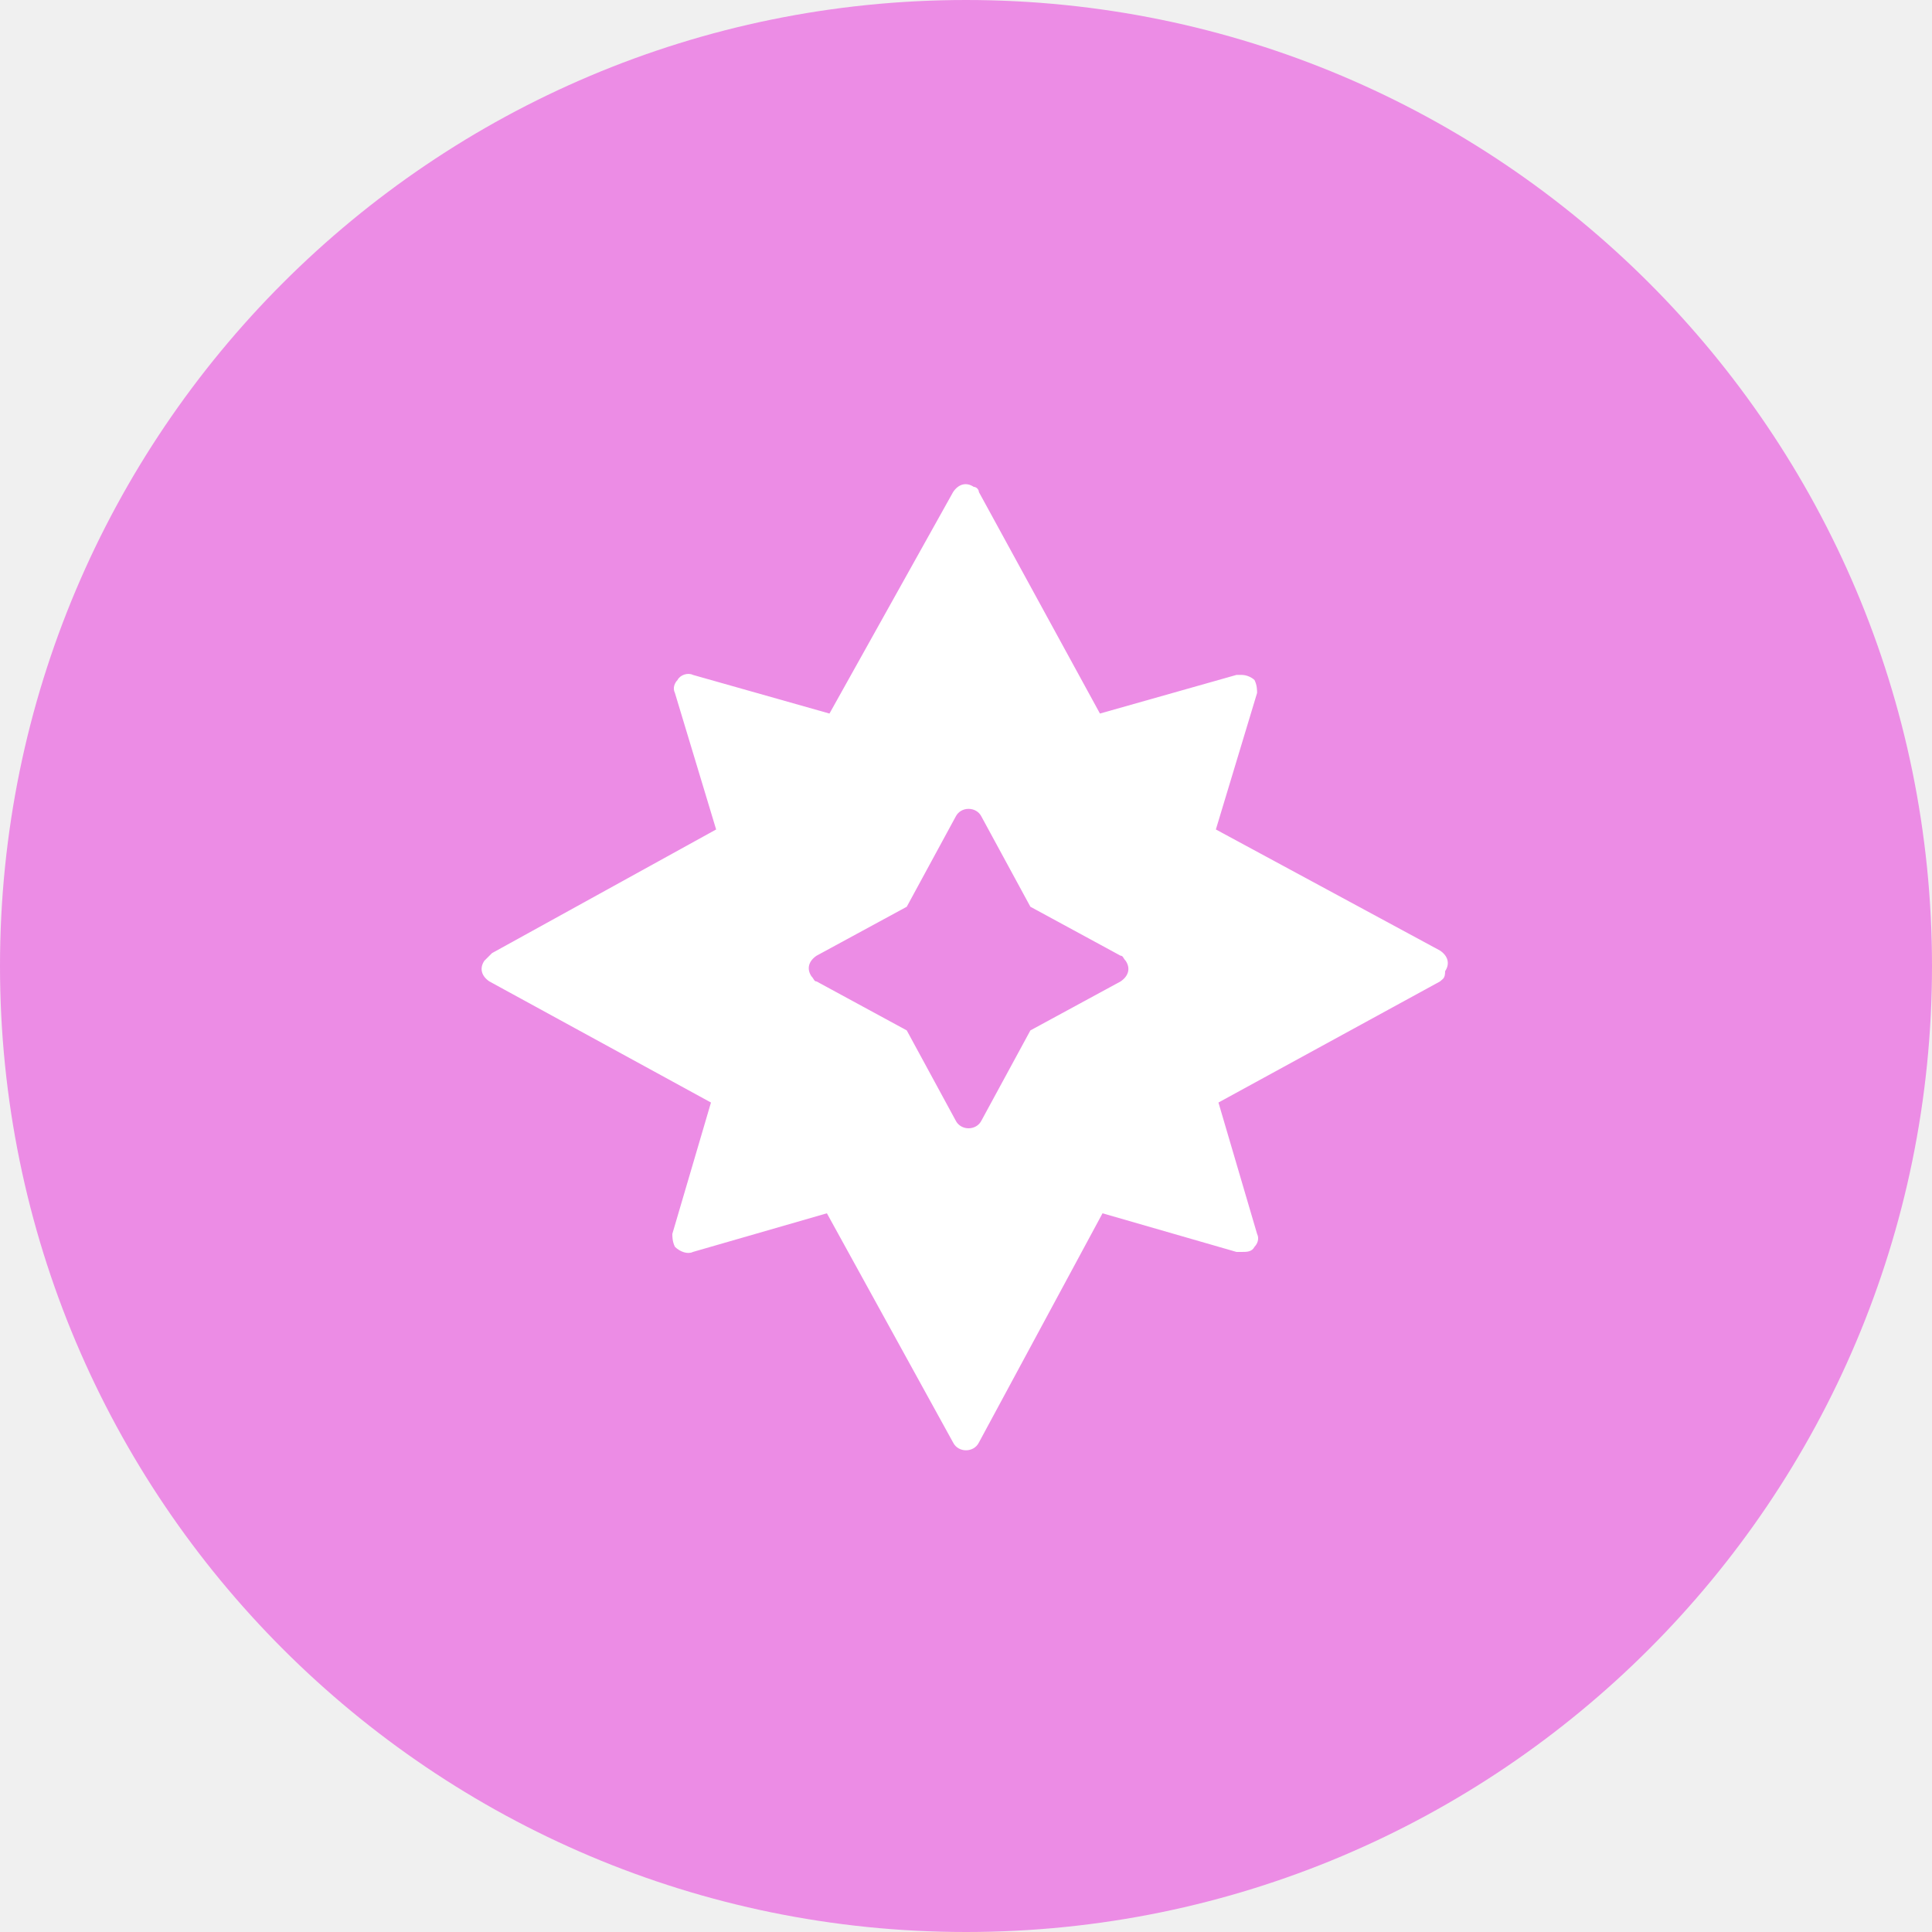
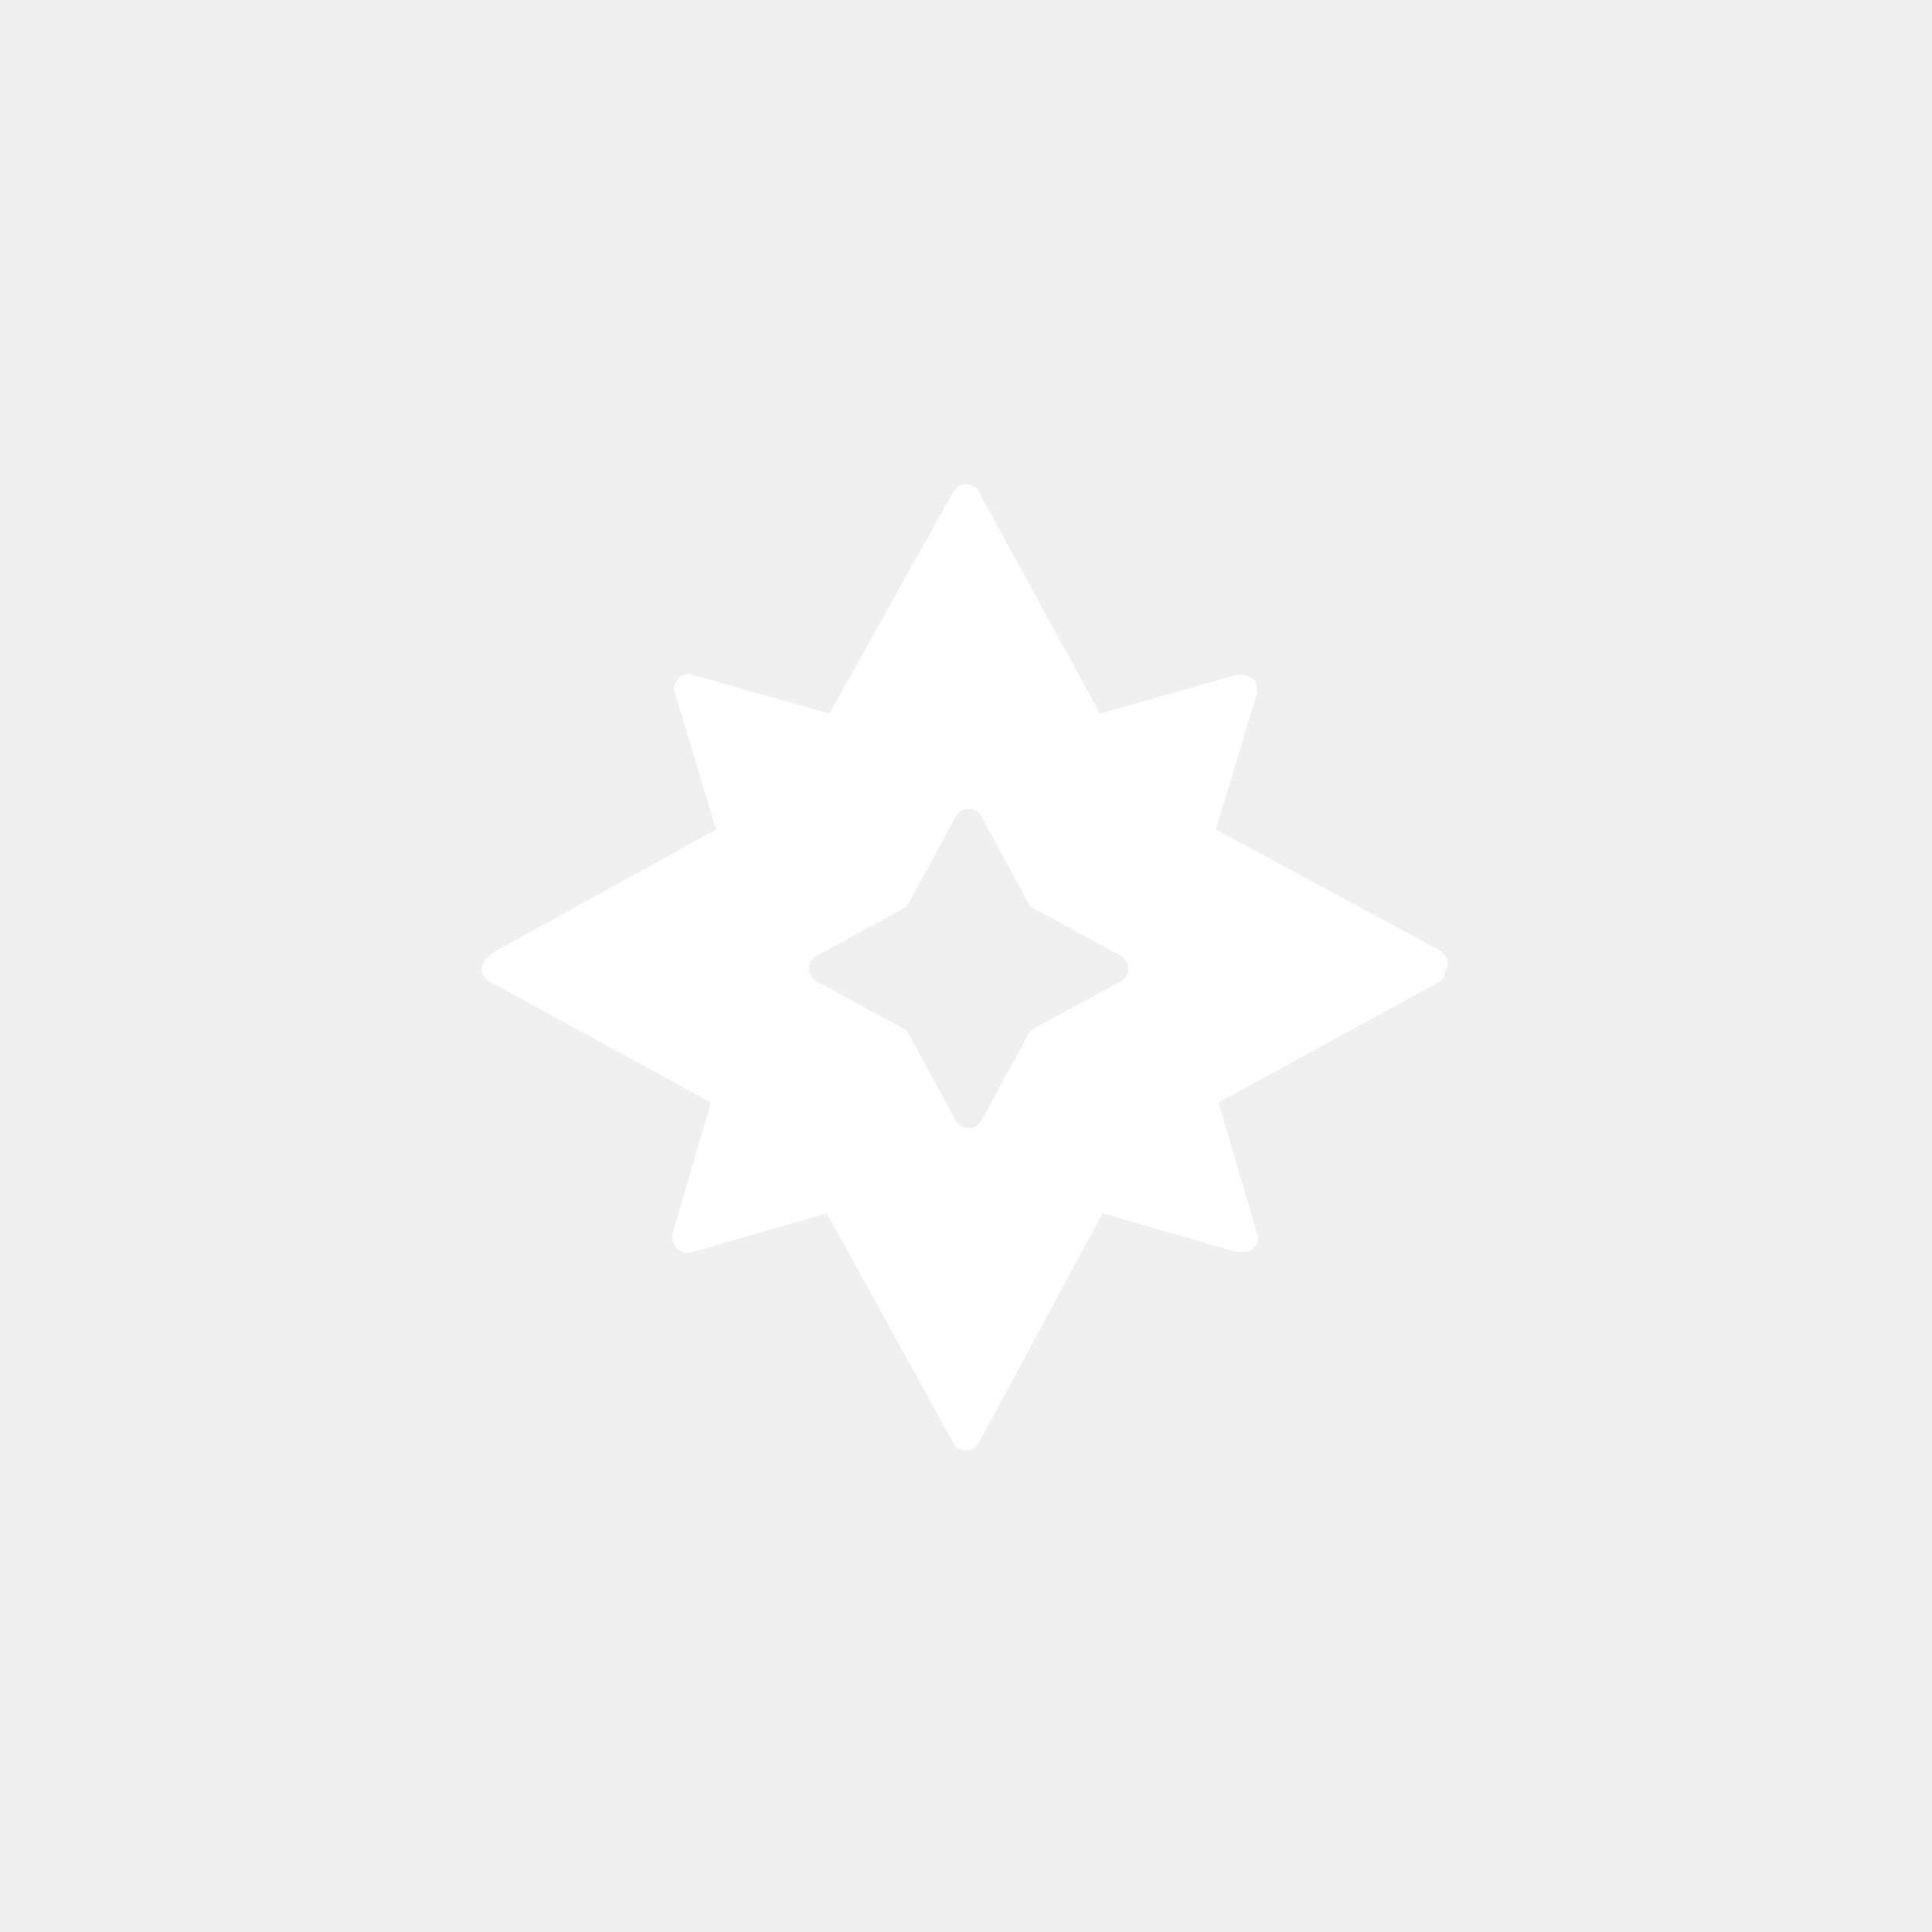
<svg xmlns="http://www.w3.org/2000/svg" version="1.1" x="0px" y="0px" viewBox="0 0 75 75" style="enable-background:new 0 0 75 75;" xml:space="preserve">
  <g id="Types_Fairy">
-     <circle fill="#EC8CE5" cx="37.5" cy="37.5" r="37.5" />
    <path id="Star" transform="translate(15 15)" fill="#fff" d="M22.5,41.3c-0.2,0-0.4-0.1-0.5-0.3l-4.9-8.9l-5.2,1.5c-0.2,0.1-0.5,0-0.7-0.2   c-0.1-0.2-0.1-0.4-0.1-0.5l1.5-5.1l-8.6-4.7c-0.3-0.2-0.4-0.5-0.2-0.8C3.9,22.2,4,22.1,4.1,22l8.7-4.8l-1.6-5.3   c-0.1-0.2,0-0.4,0.1-0.5c0.1-0.2,0.4-0.3,0.6-0.2l5.3,1.5L22,4.1c0.2-0.3,0.5-0.4,0.8-0.2C22.9,3.9,23,4,23,4.1l4.7,8.6l5.3-1.5   c0.1,0,0.1,0,0.2,0c0.2,0,0.4,0.1,0.5,0.2c0.1,0.2,0.1,0.4,0.1,0.5l-1.6,5.3l8.7,4.7c0.3,0.2,0.4,0.5,0.2,0.8   C41.1,23,41,23,40.9,23.1l-8.6,4.7l1.5,5.1c0.1,0.2,0,0.4-0.1,0.5c-0.1,0.2-0.3,0.2-0.5,0.2c-0.1,0-0.1,0-0.2,0l-5.2-1.5L23,41   C22.9,41.2,22.7,41.3,22.5,41.3z M22.6,16.4c-0.2,0-0.4,0.1-0.5,0.3l-1.9,3.5l-3.5,1.9c-0.3,0.2-0.4,0.5-0.2,0.8   c0.1,0.1,0.1,0.2,0.2,0.2l3.5,1.9l1.9,3.5c0.1,0.2,0.3,0.3,0.5,0.3c0.2,0,0.4-0.1,0.5-0.3L25,25l3.5-1.9c0.3-0.2,0.4-0.5,0.2-0.8   c-0.1-0.1-0.1-0.2-0.2-0.2L25,20.2l-1.9-3.5C23,16.5,22.8,16.4,22.6,16.4z" />
  </g>
</svg>
